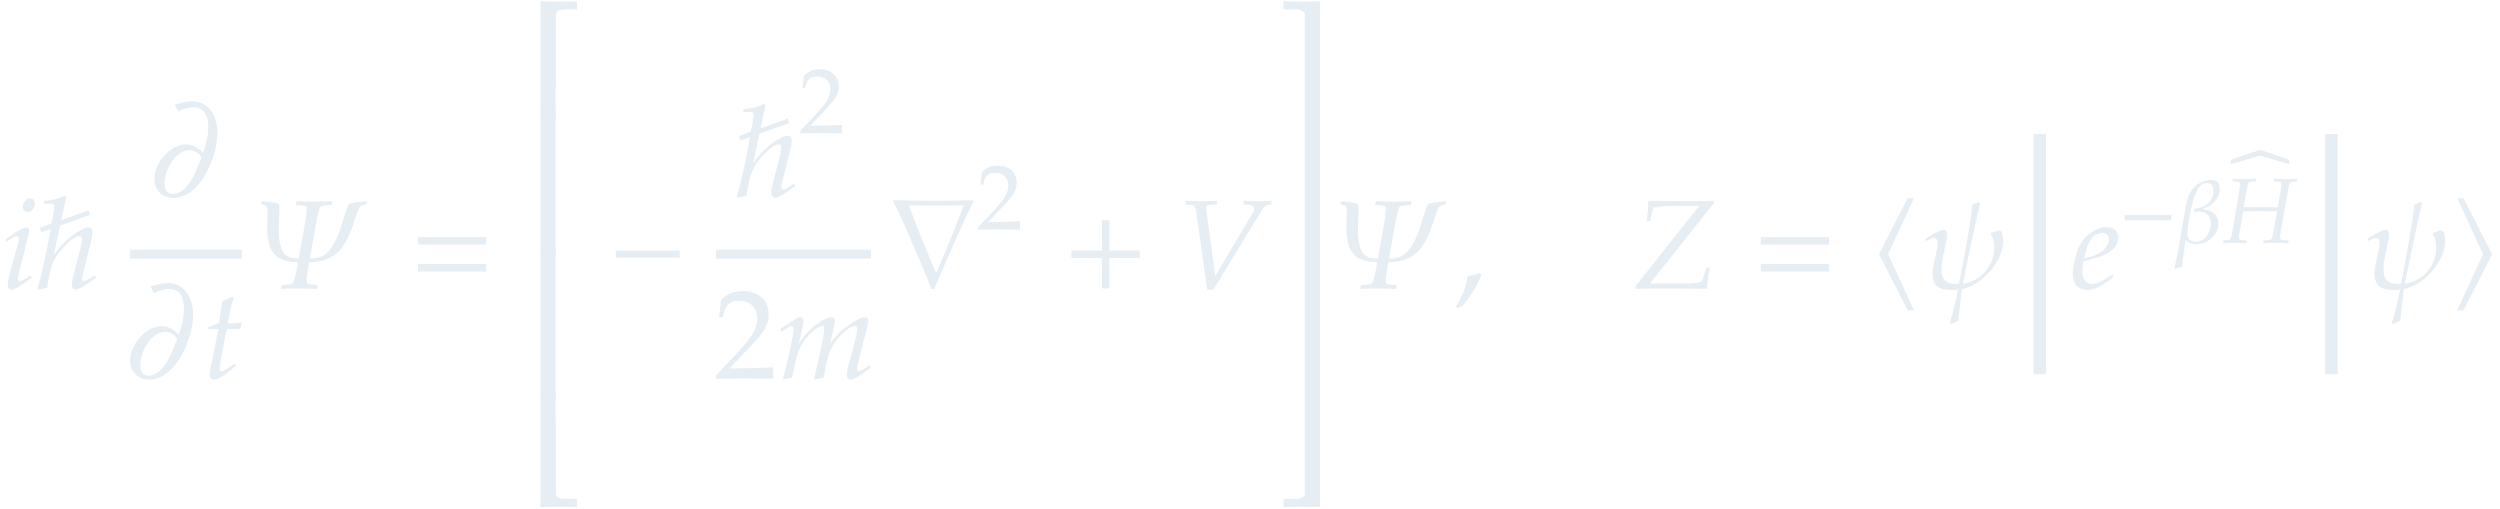
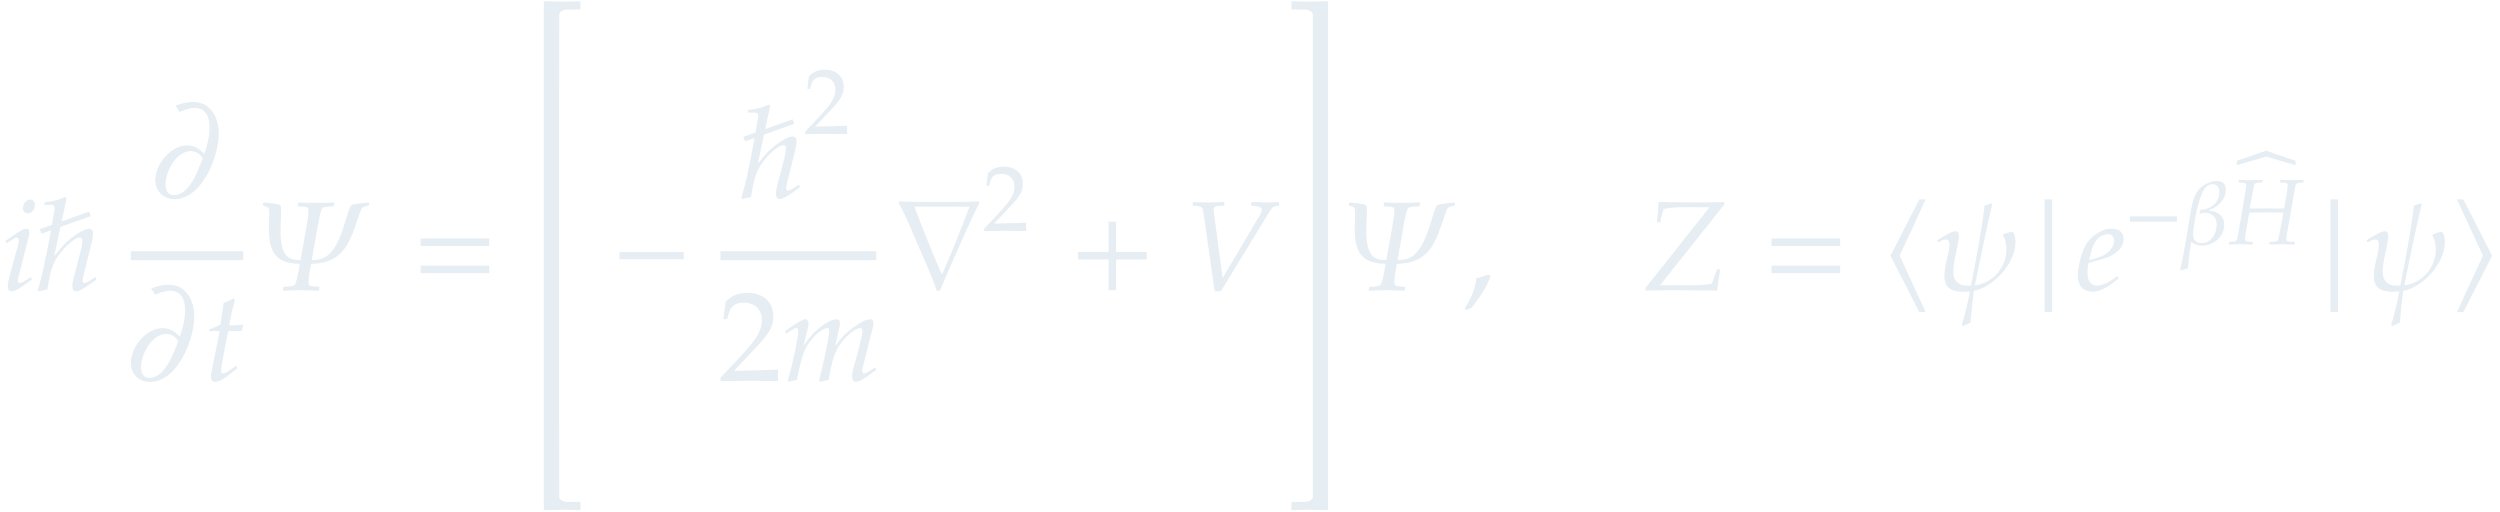
- <svg xmlns="http://www.w3.org/2000/svg" viewBox="-10 -10 19747 4015">
+ <svg xmlns="http://www.w3.org/2000/svg" viewBox="-10 -10 19627 4015">
  <g fill="#e6edf3" stroke="none">
-     <g transform="translate(19346.0, 2268.5) scale(1.0, -1.0)">
+     <g transform="translate(19226.0, 2268.5) scale(1.0, -1.0)">
      <path d="M329 271 L103 713 L53 713 L257 271 L53 -172 L103 -172 L329 271 Z" />
    </g>
-     <g transform="translate(18651.0, 2268.5) scale(1.0, -1.0)">
+     <g transform="translate(18531.0, 2268.5) scale(1.0, -1.0)">
      <path d="M653 372 C653 391 651 458 623 458 C608 458 572 442 557 438 L557 425 C577 394 582 355 582 318 C580 177 476 56 334 38 C378 251 421 465 471 676 L463 682 C444 677 427 671 410 662 C386 454 344 244 304 37 L283 36 C207 32 163 74 165 151 C166 242 208 353 209 428 C209 445 202 463 182 463 C151 463 70 413 42 394 L39 385 L43 378 L50 377 C68 387 87 399 107 399 C175 399 97 224 95 120 C93 15 152 -12 248 -12 C265 -12 281 -11 296 -8 C279 -96 259 -186 232 -271 L239 -281 C259 -274 280 -264 300 -254 C306 -171 316 -88 326 -5 C482 24 651 212 653 372 Z" />
    </g>
-     <g transform="translate(18269.889, 2268.0) scale(1.0, -1.0)">
-       <path d="M185 -678 L185 1219 L86 1219 L86 -678 L185 -678 Z" />
+     <g transform="translate(18209.889, 2268.5) scale(1.0, -1.0)">
+       <path d="M135 -172 L135 713 L76 713 L76 -172 L135 -172 Z" />
    </g>
-     <g transform="translate(17610.428, 1744.71) scale(0.73, -0.73)">
+     <g transform="translate(17550.428, 1744.71) scale(0.73, -0.73)">
      <path d="M633 627 L633 674 L316 783 L0 674 L0 627 L316 720 L633 627 Z" />
    </g>
-     <g transform="translate(17550.568, 1907.5) scale(0.73, -0.73)">
+     <g transform="translate(17490.568, 1907.5) scale(0.73, -0.73)">
      <path d="M221 385 L263 613 C270 652 277 658 314 661 L356 664 L359 692 L335 692 L245 689 C229 689 211 689 168 690 L104 692 L101 664 L148 662 C172 661 183 653 183 635 C183 621 179 590 174 559 L100 125 C83 33 82 32 42 28 L1 25 L-3 -3 L39 -2 C87 -1 110 0 129 0 L226 -3 L252 -3 L255 25 L206 28 C179 30 170 37 170 58 C170 67 171 74 174 93 L216 340 L277 341 C339 342 381 343 400 343 C419 343 460 342 523 341 L584 340 L544 125 C535 76 528 48 523 42 C519 34 508 30 486 28 L436 25 L432 -3 L488 -2 C532 -1 562 0 573 0 C589 0 620 -1 663 -2 L705 -3 L708 25 L650 28 C624 29 614 37 614 58 C614 67 615 76 618 93 L710 613 C717 652 723 657 761 661 L797 664 L800 692 L784 692 L693 689 C678 689 657 689 613 690 L550 692 L547 664 L595 662 C619 661 630 653 630 635 C630 621 626 589 621 559 L591 385 L221 385 Z" />
    </g>
-     <g transform="translate(17176.809, 1907.5) scale(0.73, -0.73)">
+     <g transform="translate(17116.809, 1907.5) scale(0.73, -0.73)">
      <path d="M459 205 C461 301 388 358 297 360 L298 369 C391 400 475 479 476 581 C477 644 445 680 381 680 C350 680 320 673 290 661 C128 595 115 439 89 289 C57 102 29 -87 -15 -273 L-8 -283 C18 -274 43 -265 70 -259 C76 -162 90 -66 104 29 C137 -2 179 -15 223 -15 C344 -15 457 80 459 205 Z M378 208 C376 115 322 12 216 12 C159 12 123 45 124 103 C126 205 188 573 278 629 C295 640 314 646 333 646 C385 646 408 606 406 558 C405 446 310 371 204 371 C201 359 198 347 192 337 L200 329 C216 336 232 339 249 339 C331 339 379 291 378 208 Z" />
    </g>
-     <g transform="translate(16735.158, 1907.5) scale(0.73, -0.73)">
+     <g transform="translate(16675.158, 1907.5) scale(0.73, -0.73)">
      <path d="M555 243 L555 299 L51 299 L51 243 L555 243 Z" />
    </g>
-     <g transform="translate(16347.158, 2268.5) scale(1.0, -1.0)">
+     <g transform="translate(16287.158, 2268.5) scale(1.0, -1.0)">
      <path d="M328 111 L304 94 C251 56 203 36 167 36 C120 36 91 73 91 133 C91 158 94 185 99 214 C116 218 225 248 250 259 C335 296 374 342 374 404 C374 451 340 482 290 482 C222 496 112 423 75 349 C45 299 15 180 15 113 C15 35 59 -11 131 -11 C188 -11 244 17 336 92 L328 111 Z M113 274 C130 343 150 386 179 412 C197 428 228 440 252 440 C281 440 300 420 300 388 C300 344 265 297 213 272 C185 258 149 247 104 237 L113 274 Z" />
    </g>
-     <g transform="translate(15966.047, 2268.0) scale(1.0, -1.0)">
-       <path d="M185 -678 L185 1219 L86 1219 L86 -678 L185 -678 Z" />
+     <g transform="translate(15966.047, 2268.5) scale(1.0, -1.0)">
+       <path d="M135 -172 L135 713 L76 713 L76 -172 L135 -172 Z" />
    </g>
    <g transform="translate(15159.936, 2268.5) scale(1.0, -1.0)">
      <path d="M653 372 C653 391 651 458 623 458 C608 458 572 442 557 438 L557 425 C577 394 582 355 582 318 C580 177 476 56 334 38 C378 251 421 465 471 676 L463 682 C444 677 427 671 410 662 C386 454 344 244 304 37 L283 36 C207 32 163 74 165 151 C166 242 208 353 209 428 C209 445 202 463 182 463 C151 463 70 413 42 394 L39 385 L43 378 L50 377 C68 387 87 399 107 399 C175 399 97 224 95 120 C93 15 152 -12 248 -12 C265 -12 281 -11 296 -8 C279 -96 259 -186 232 -271 L239 -281 C259 -274 280 -264 300 -254 C306 -171 316 -88 326 -5 C482 24 651 212 653 372 Z" />
    </g>
    <g transform="translate(14778.936, 2268.5) scale(1.0, -1.0)">
      <path d="M329 -172 L125 271 L329 713 L279 713 L53 271 L279 -172 L329 -172 Z" />
    </g>
    <g transform="translate(13833.158, 2268.5) scale(1.0, -1.0)">
      <path d="M604 347 L604 406 L65 406 L65 347 L604 347 Z M604 134 L604 193 L65 193 L65 134 L604 134 Z" />
    </g>
    <g transform="translate(12889.381, 2268.5) scale(1.0, -1.0)">
      <path d="M20 -3 C116 -1 174 0 261 0 C339 0 456 -1 517 -2 L583 -3 C585 38 593 95 606 164 L580 164 L573 142 L541 52 C496 43 458 39 414 39 L133 39 L637 672 L637 692 L475 689 L449 689 L120 692 C120 645 117 606 109 533 L135 533 C138 555 144 580 156 619 L162 639 C218 649 256 652 342 652 L522 652 L20 19 L20 -3 Z" />
    </g>
    <g transform="translate(11473.714, 2268.5) scale(1.0, -1.0)">
      <path d="M204 123 C177 114 159 108 106 93 C99 17 74 -48 16 -144 L30 -155 L71 -136 C152 -31 190 32 218 109 L204 123 Z" />
    </g>
    <g transform="translate(10501.714, 2268.5) scale(1.0, -1.0)">
      <path d="M910 672 L911 684 L906 689 C886 686 788 679 773 668 C734 641 702 343 568 261 C535 241 495 236 460 236 L501 468 C506 498 527 628 544 645 C557 658 613 658 629 659 L633 662 L638 686 L634 689 C587 687 541 686 495 686 C449 686 404 687 358 689 L355 686 L350 662 L353 659 C370 658 424 658 432 645 C444 628 418 495 413 465 L372 236 C337 236 299 241 273 261 C169 343 242 641 212 668 C200 680 107 686 85 689 L80 684 L76 672 L79 665 C90 661 115 655 121 645 C129 632 127 591 126 574 C117 369 122 209 367 207 C363 186 342 56 326 41 C312 28 259 28 241 27 L238 24 L234 0 L236 -4 C282 -1 328 0 374 0 C420 0 465 -2 512 -4 L517 0 L521 24 L517 27 C501 28 452 29 440 39 C423 54 454 199 455 207 C717 212 761 382 833 595 C856 661 854 648 905 665 L910 672 Z" />
    </g>
    <g transform="translate(10093.714, 3995.0) scale(1.0, -1.0)">
      <path d="M323 0 C322 87 324 537 323 888 L203 888 L203 105 C203 79 167 65 139 65 L35 65 L35 0 C71 1 136 3 168 3 C199 3 265 1 323 0 Z" />
    </g>
    <g transform="translate(10093.714, 3122.0) scale(1.0, -1.0)">
      <path d="M323 0 L323 1132 L203 1132 L203 0 L323 0 Z" />
    </g>
    <g transform="translate(10093.714, 2005.0) scale(1.0, -1.0)">
      <path d="M323 0 L323 1132 L203 1132 L203 0 L323 0 Z" />
    </g>
    <g transform="translate(10093.714, 888.0) scale(1.0, -1.0)">
      <path d="M323 888 C265 887 199 885 168 885 C136 885 71 887 35 888 L35 823 L139 823 C167 823 203 809 203 783 L203 0 L323 0 L323 888 Z" />
    </g>
    <g transform="translate(9278.714, 2268.5) scale(1.0, -1.0)">
      <path d="M310 96 L239 624 C237 646 241 661 281 662 L323 664 L323 692 L282 691 C245 690 217 689 199 689 C181 689 153 690 116 691 L75 692 L75 664 L100 662 C144 659 152 651 159 614 L247 -8 L296 -8 L674 611 C699 651 707 658 736 662 L754 664 L754 692 L724 691 C697 690 674 689 658 689 C648 689 621 690 580 691 L534 692 L534 664 L560 662 C598 659 617 649 617 630 C617 619 613 608 601 588 L310 96 Z" />
    </g>
    <g transform="translate(8388.492, 2268.5) scale(1.0, -1.0)">
      <path d="M604 241 L604 300 L364 300 L364 538 L305 538 L305 300 L65 300 L65 241 L305 241 L305 0 L364 0 L364 241 L604 241 Z" />
    </g>
    <g transform="translate(7705.444, 1801.5) scale(0.73, -0.73)">
      <path d="M16 23 L16 -3 C203 -3 203 0 239 0 C275 0 275 -3 468 -3 C468 18 466 28 466 42 C466 55 468 65 468 87 C353 82 307 81 122 77 L304 270 C401 373 431 428 431 503 C431 618 353 689 226 689 C154 689 105 669 56 619 L39 483 L68 483 L81 529 C97 587 133 612 200 612 C286 612 341 558 341 473 C341 398 299 324 186 204 L16 23 Z" />
    </g>
    <g transform="translate(7017.444, 2268.5) scale(1.0, -1.0)">
      <path d="M662 687 L655 697 C549 693 443 693 336 693 C235 693 134 694 33 697 L27 687 C88 577 136 455 186 339 C235 227 288 113 327 -4 L352 -4 C395 103 597 565 662 687 Z M584 656 C518 478 447 304 371 129 L364 129 C289 302 217 478 152 656 L584 656 Z" />
    </g>
    <rect height="70" width="1223" x="5646.333" y="1962.5" />
    <g transform="translate(6129.333, 2978.5) scale(1.0, -1.0)">
      <path d="M730 103 L704 86 C675 67 653 56 643 56 C636 56 630 65 630 76 C630 86 632 95 637 116 L712 413 C716 430 719 446 719 454 C719 471 709 482 693 482 C664 482 626 464 565 421 C502 376 467 341 418 272 L448 409 C452 429 455 444 455 451 C455 470 445 482 429 482 C399 482 353 460 298 418 C254 384 234 363 169 275 L202 408 C206 424 208 439 208 451 C208 470 199 482 185 482 C164 482 126 461 52 408 L24 388 L31 368 C68 391 103 414 110 414 C121 414 128 404 128 389 C128 338 87 145 46 2 L49 -9 L117 6 L139 108 C163 219 190 278 245 338 C287 384 332 414 360 414 C367 414 371 406 371 393 C371 358 349 244 308 69 L292 2 L297 -9 L366 6 L387 113 C403 194 437 269 481 318 C536 379 586 414 618 414 C626 414 631 405 631 389 C631 365 628 351 606 264 C566 105 550 84 550 31 C550 6 561 -9 580 -9 C606 -9 642 12 740 85 L730 103 Z" />
    </g>
    <g transform="translate(5630.333, 2978.5) scale(1.0, -1.0)">
      <path d="M16 23 L16 -3 C203 -3 203 0 239 0 C275 0 275 -3 468 -3 C468 18 466 28 466 42 C466 55 468 65 468 87 C353 82 307 81 122 77 L304 270 C401 373 431 428 431 503 C431 618 353 689 226 689 C154 689 105 669 56 619 L39 483 L68 483 L81 529 C97 587 133 612 200 612 C286 612 341 558 341 473 C341 398 299 324 186 204 L16 23 Z" />
    </g>
    <g transform="translate(6299.698, 1040.5) scale(0.73, -0.73)">
      <path d="M16 23 L16 -3 C203 -3 203 0 239 0 C275 0 275 -3 468 -3 C468 18 466 28 466 42 C466 55 468 65 468 87 C353 82 307 81 122 77 L304 270 C401 373 431 428 431 503 C431 618 353 689 226 689 C154 689 105 669 56 619 L39 483 L68 483 L81 529 C97 587 133 612 200 612 C286 612 341 558 341 473 C341 398 299 324 186 204 L16 23 Z" />
    </g>
    <g transform="translate(5800.698, 1543.5) scale(1.0, -1.0)">
      <path d="M471 85 L461 103 L435 86 C412 71 386 56 374 56 C367 56 361 65 361 76 C361 88 364 101 368 116 L432 372 C438 398 443 423 443 447 C443 464 437 482 411 482 C376 482 299 437 231 374 C198 343 172 308 144 273 L140 275 L188 497 L425 582 L412 617 L197 540 L236 722 L224 733 C179 711 138 697 64 691 L60 670 L108 670 C126 670 142 667 142 647 C142 641 142 632 140 622 L120 513 L25 479 L39 444 L113 470 L98 388 C77 272 36 80 10 2 L17 -9 L86 7 C94 64 108 164 148 236 C193 317 296 414 338 414 C349 414 360 407 360 393 C360 375 355 342 345 303 L294 107 C288 85 281 55 281 31 C281 6 291 -9 312 -9 C344 -9 412 41 471 85 Z" />
    </g>
    <g transform="translate(4803.111, 2268.5) scale(1.0, -1.0)">
      <path d="M555 243 L555 299 L51 299 L51 243 L555 243 Z" />
    </g>
    <g transform="translate(4172.889, 3995.0) scale(1.0, -1.0)">
      <path d="M374 0 L374 65 L270 65 C242 65 208 79 208 105 C208 174 206 557 206 888 L86 888 L86 0 C144 1 210 3 241 3 C273 3 338 1 374 0 Z" />
    </g>
    <g transform="translate(4172.889, 3122.0) scale(1.0, -1.0)">
      <path d="M206 0 L206 1132 L86 1132 L86 0 L206 0 Z" />
    </g>
    <g transform="translate(4172.889, 2005.0) scale(1.0, -1.0)">
      <path d="M206 0 L206 1132 L86 1132 L86 0 L206 0 Z" />
    </g>
    <g transform="translate(4172.889, 888.0) scale(1.0, -1.0)">
      <path d="M374 823 L374 888 C338 887 273 885 241 885 C210 885 144 887 86 888 L86 0 L206 0 C206 331 208 714 208 783 C208 809 242 823 270 823 L374 823 Z" />
    </g>
    <g transform="translate(3227.111, 2268.5) scale(1.0, -1.0)">
      <path d="M604 347 L604 406 L65 406 L65 347 L604 347 Z M604 134 L604 193 L65 193 L65 134 L604 134 Z" />
    </g>
    <g transform="translate(1977.333, 2268.5) scale(1.0, -1.0)">
      <path d="M910 672 L911 684 L906 689 C886 686 788 679 773 668 C734 641 702 343 568 261 C535 241 495 236 460 236 L501 468 C506 498 527 628 544 645 C557 658 613 658 629 659 L633 662 L638 686 L634 689 C587 687 541 686 495 686 C449 686 404 687 358 689 L355 686 L350 662 L353 659 C370 658 424 658 432 645 C444 628 418 495 413 465 L372 236 C337 236 299 241 273 261 C169 343 242 641 212 668 C200 680 107 686 85 689 L80 684 L76 672 L79 665 C90 661 115 655 121 645 C129 632 127 591 126 574 C117 369 122 209 367 207 C363 186 342 56 326 41 C312 28 259 28 241 27 L238 24 L234 0 L236 -4 C282 -1 328 0 374 0 C420 0 465 -2 512 -4 L517 0 L521 24 L517 27 C501 28 452 29 440 39 C423 54 454 199 455 207 C717 212 761 382 833 595 C856 661 854 648 905 665 L910 672 Z" />
    </g>
    <rect height="70" width="882.556" x="1017.222" y="1962.5" />
    <g transform="translate(1589.778, 2978.5) scale(1.0, -1.0)">
      <path d="M125 390 L69 107 C68 99 56 61 56 31 C56 6 67 -9 86 -9 C121 -9 156 11 234 74 L265 99 L255 117 L210 86 C181 66 161 56 150 56 C141 56 136 64 136 76 C136 102 150 183 179 328 L192 390 L299 390 L310 440 C272 436 238 434 200 434 C216 528 227 577 245 631 L234 646 C214 634 187 622 156 610 L131 440 C87 419 61 408 43 403 L41 390 L125 390 Z" />
    </g>
    <g transform="translate(998.2222, 2978.5) scale(1.0, -1.0)">
      <path d="M517 503 C517 629 455 753 314 753 C268 753 223 740 179 725 L209 674 C246 691 286 706 328 706 C418 706 445 631 445 553 C445 481 426 414 404 346 C362 386 327 412 267 412 C140 412 19 263 19 141 C19 53 81 -10 169 -10 C385 -10 517 323 517 503 Z M391 312 C357 219 287 21 164 21 C115 21 99 64 99 106 C99 207 183 367 298 367 C339 367 368 344 391 312 Z" />
    </g>
    <g transform="translate(1190.5, 1543.5) scale(1.0, -1.0)">
      <path d="M517 503 C517 629 455 753 314 753 C268 753 223 740 179 725 L209 674 C246 691 286 706 328 706 C418 706 445 631 445 553 C445 481 426 414 404 346 C362 386 327 412 267 412 C140 412 19 263 19 141 C19 53 81 -10 169 -10 C385 -10 517 323 517 503 Z M391 312 C357 219 287 21 164 21 C115 21 99 64 99 106 C99 207 183 367 298 367 C339 367 368 344 391 312 Z" />
    </g>
    <g transform="translate(277.0, 2268.5) scale(1.0, -1.0)">
      <path d="M471 85 L461 103 L435 86 C412 71 386 56 374 56 C367 56 361 65 361 76 C361 88 364 101 368 116 L432 372 C438 398 443 423 443 447 C443 464 437 482 411 482 C376 482 299 437 231 374 C198 343 172 308 144 273 L140 275 L188 497 L425 582 L412 617 L197 540 L236 722 L224 733 C179 711 138 697 64 691 L60 670 L108 670 C126 670 142 667 142 647 C142 641 142 632 140 622 L120 513 L25 479 L39 444 L113 470 L98 388 C77 272 36 80 10 2 L17 -9 L86 7 C94 64 108 164 148 236 C193 317 296 414 338 414 C349 414 360 407 360 393 C360 375 355 342 345 303 L294 107 C288 85 281 55 281 31 C281 6 291 -9 312 -9 C344 -9 412 41 471 85 Z" />
    </g>
    <g transform="translate(0.0, 2268.5) scale(1.0, -1.0)">
      <path d="M34 388 L41 368 L73 389 C110 412 113 414 120 414 C130 414 138 404 138 391 C138 384 134 361 130 347 L64 107 C56 76 51 49 51 30 C51 6 62 -9 81 -9 C107 -9 143 12 241 85 L231 103 L205 86 C176 67 153 56 144 56 C137 56 131 66 131 76 C131 86 133 95 138 116 L215 420 C219 437 221 448 221 456 C221 473 212 482 196 482 C174 482 137 461 62 408 L34 388 Z M228 712 C199 712 170 679 170 645 C170 620 185 604 209 604 C240 604 264 633 264 671 C264 695 249 712 228 712 Z" />
    </g>
  </g>
</svg>
